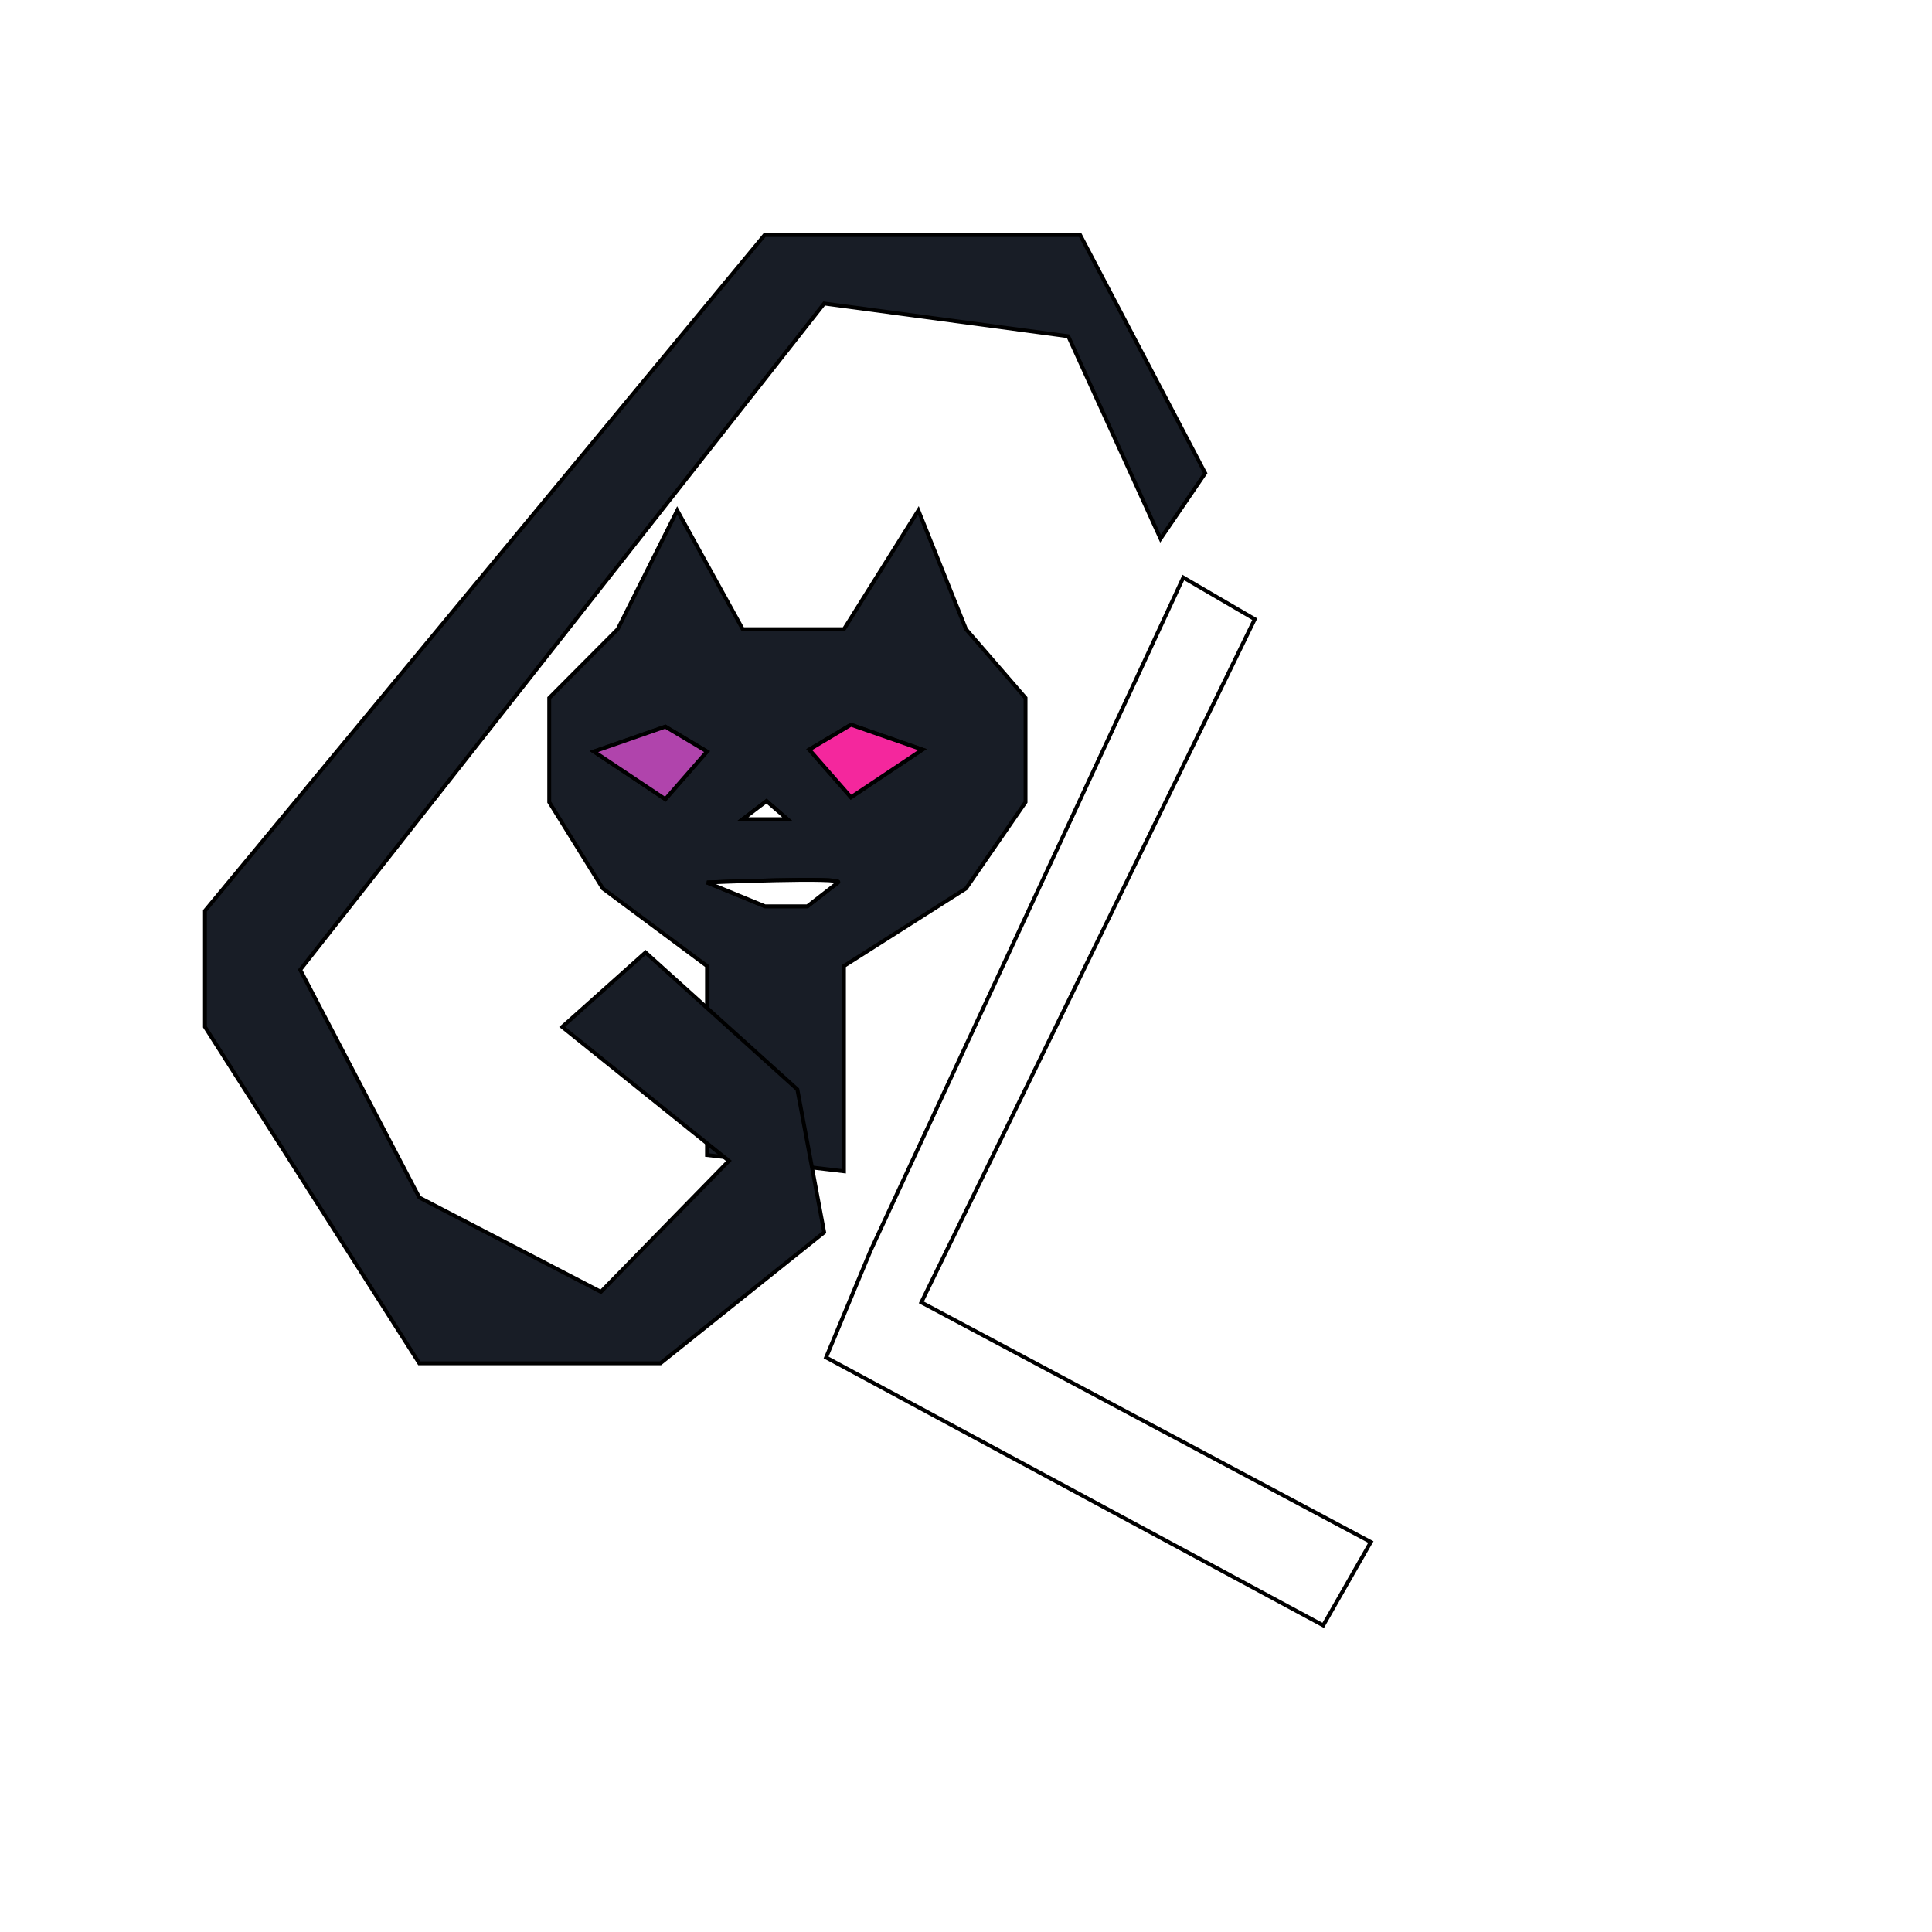
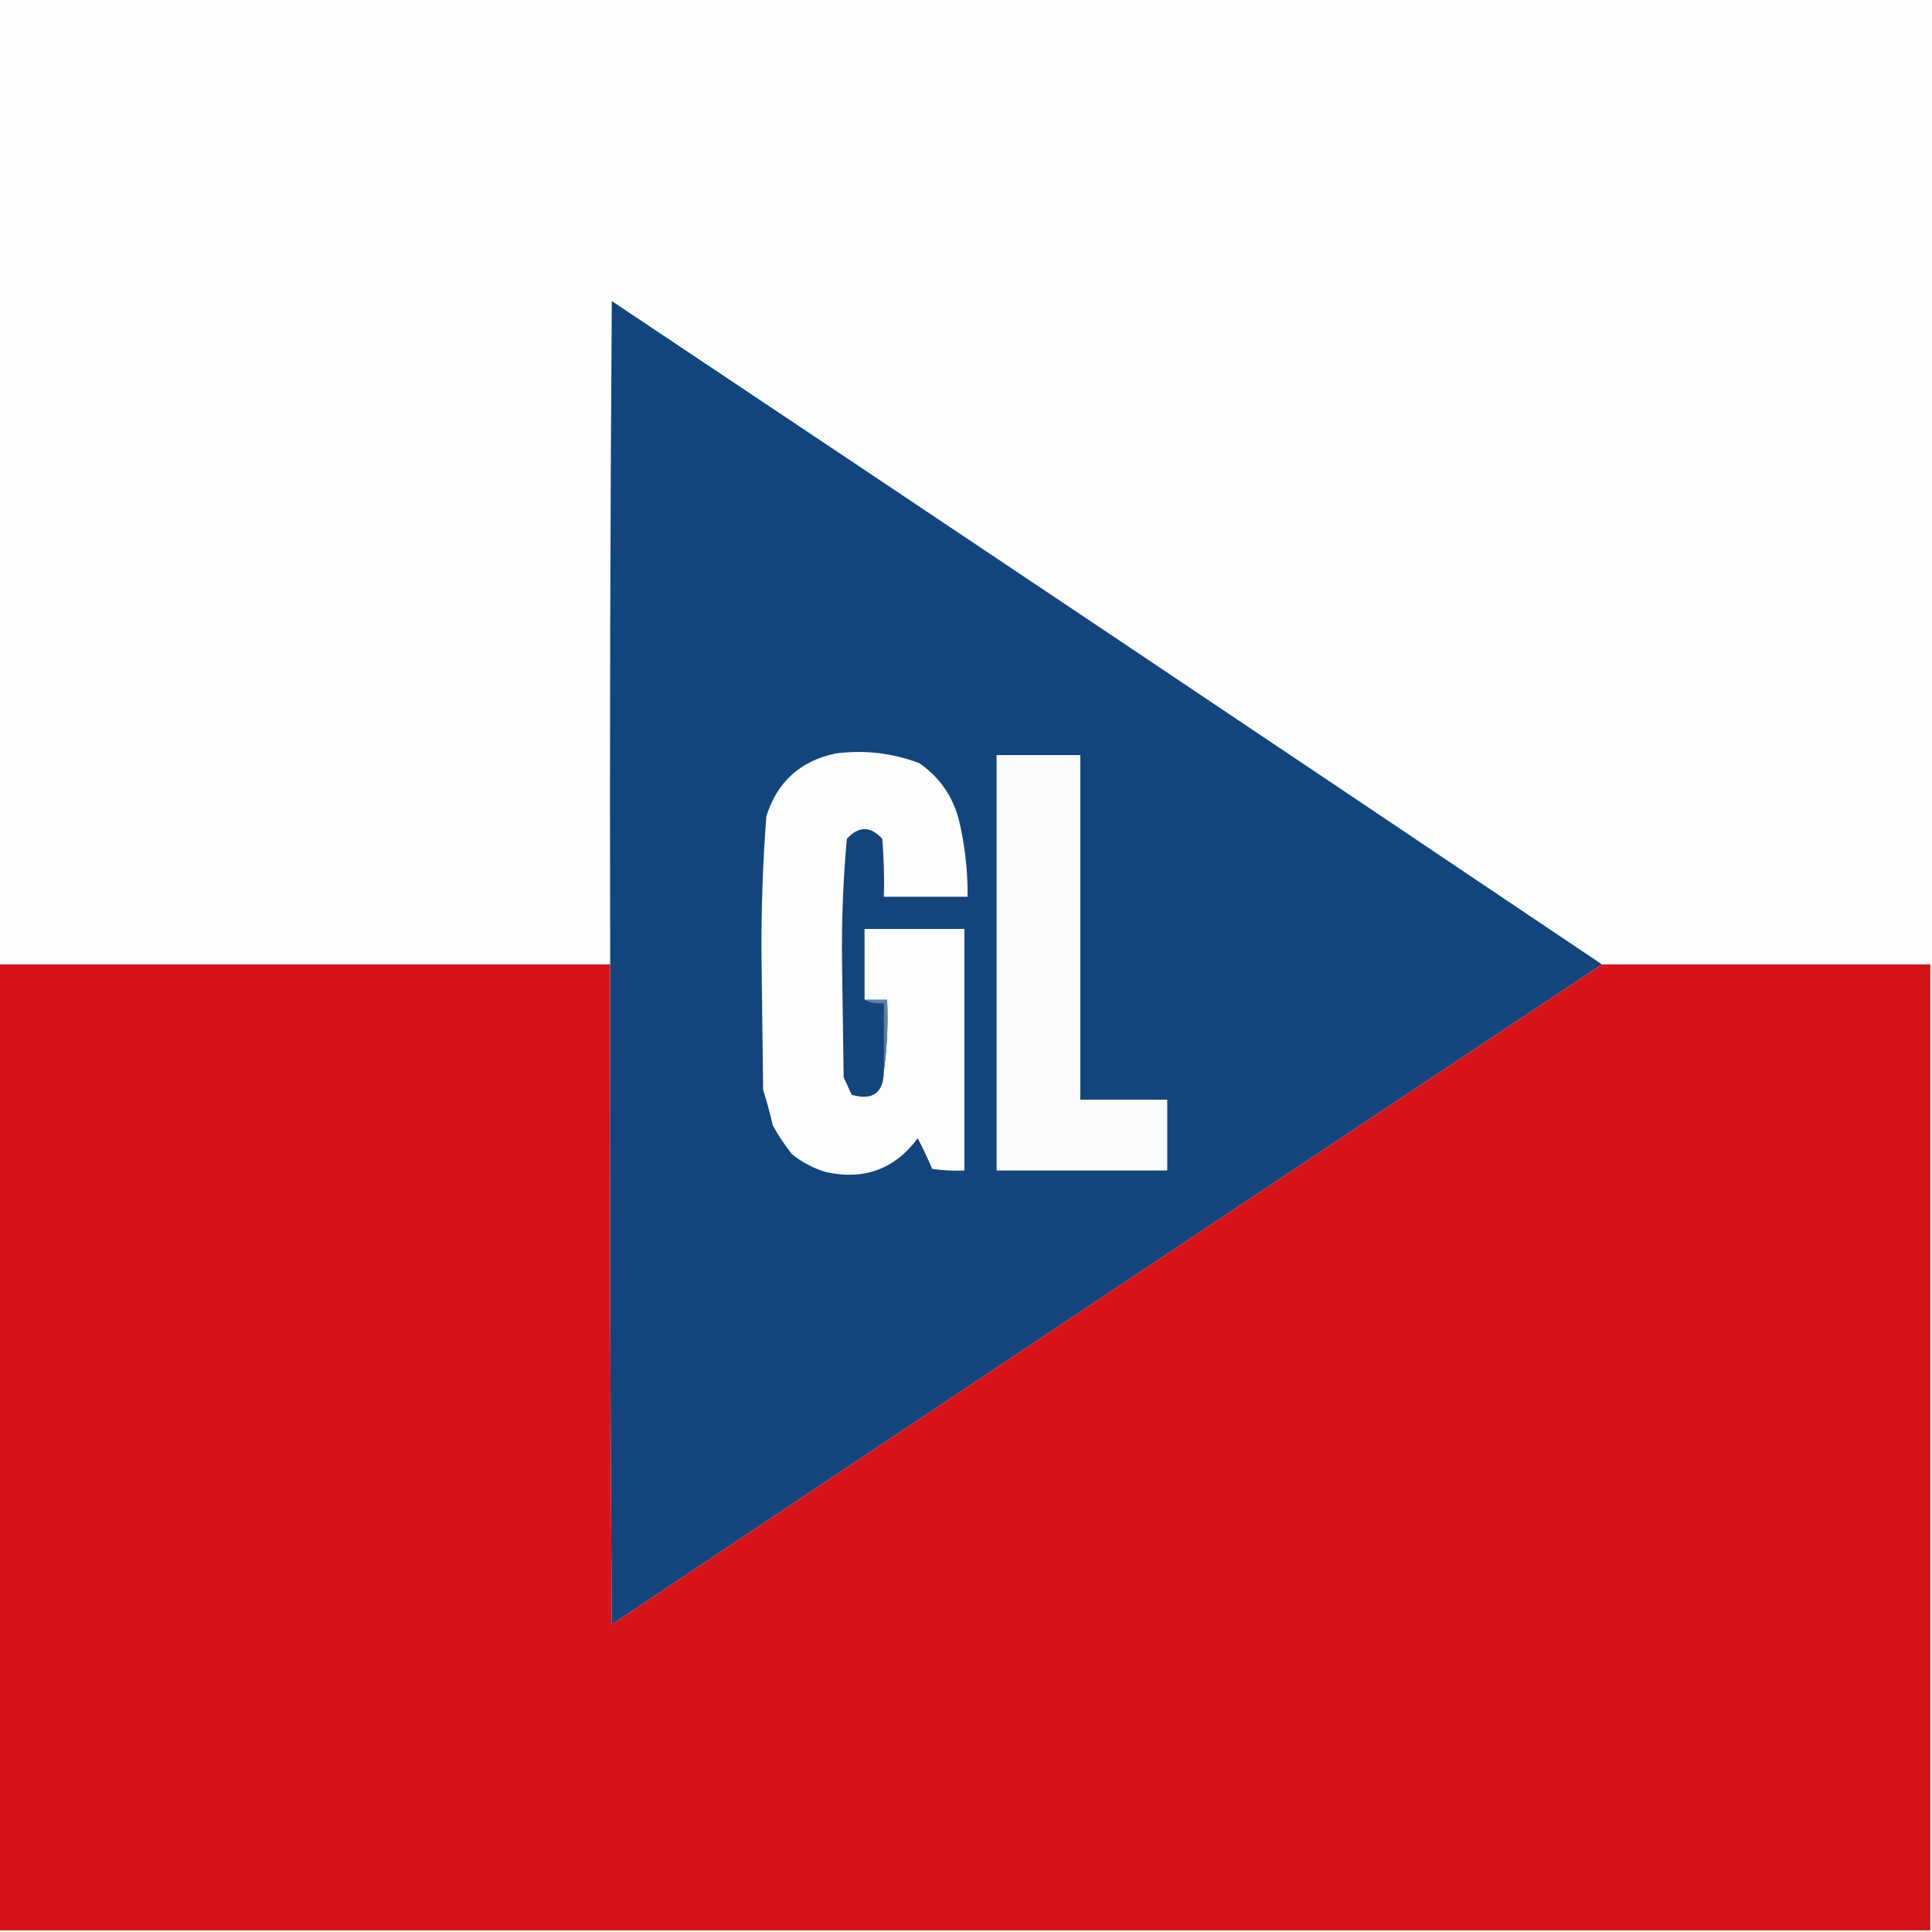
- <svg xmlns="http://www.w3.org/2000/svg" version="1.1" width="500" height="500" viewBox="0 0 500 500" xml:space="preserve">
-   <defs>
- </defs>
-   <g transform="matrix(5.62 0 0 5.62 250 250)" id="rTYRxUQlfR6uLnisS-jCP">
-     <path style="stroke: rgb(226,35,121); stroke-width: 0; stroke-dasharray: none; stroke-linecap: butt; stroke-dashoffset: 0; stroke-linejoin: miter; stroke-miterlimit: 4; fill: rgb(255,255,255); fill-rule: nonzero; opacity: 1;" transform=" translate(0, 0)" d="M -44.484 -44.484 L 44.484 -44.484 L 44.484 44.484 L -44.484 44.484 z" stroke-linecap="round" />
+ <svg xmlns="http://www.w3.org/2000/svg" version="1.1" width="600px" height="600px" style="shape-rendering:geometricPrecision; text-rendering:geometricPrecision; image-rendering:optimizeQuality; fill-rule:evenodd; clip-rule:evenodd">
+   <g>
+     <path style="opacity:1" fill="#fefefe" d="M -0.5,-0.5 C 199.5,-0.5 399.5,-0.5 599.5,-0.5C 599.5,99.5 599.5,199.5 599.5,299.5C 565.5,299.5 531.5,299.5 497.5,299.5C 395.177,230.696 292.677,162.03 190,93.5C 189.5,162.166 189.333,230.833 189.5,299.5C 126.167,299.5 62.833,299.5 -0.5,299.5C -0.5,199.5 -0.5,99.5 -0.5,-0.5 Z" />
  </g>
-   <g transform="matrix(1 0 0 1 203.775 217.6075)" id="FmCd-AlWd17mZCUM1FlZS">
-     <path style="stroke: rgb(0,0,0); stroke-width: 1; stroke-dasharray: none; stroke-linecap: butt; stroke-dashoffset: 0; stroke-linejoin: miter; stroke-miterlimit: 4; fill: rgb(24,29,38); fill-rule: nonzero; opacity: 1;" transform=" translate(-61.63328, -85.51618)" d="M 40.832 166.83 L 40.832 117.909 L 13.867 97.843 L 3.552713678800501e-15 75.501 L 3.552713678800501e-15 48.536 L 17.72 30.737 L 33.128 1.7763568394002505e-14 L 50.077 30.737 L 76.271 30.737 L 95.532 1.7763568394002505e-14 L 107.858 30.737 L 123.267 48.536 L 123.267 75.501 L 107.858 97.843 L 76.271 117.909 L 76.271 171.032 z M 30.046 74.73 L 40.832 62.404 L 30.046 55.97 L 11.556 62.404 z M 96.572 61.904 L 78.082 55.47 L 67.297 61.904 L 78.082 74.23 z M 56.24 75.23 L 50.077 79.919 L 61.633 79.919 z M 40.832 96.302 L 55.855 102.465 L 66.797 102.465 C 66.797 102.465 72.747 97.843 74.73 96.302 C 76.714 94.761 40.832 96.302 40.832 96.302 z" stroke-linecap="round" />
+   <g>
+     <path style="opacity:1" fill="#12457e" d="M 497.5,299.5 C 394.943,367.699 292.443,436.032 190,504.5C 189.5,436.167 189.333,367.834 189.5,299.5C 189.333,230.833 189.5,162.166 190,93.5C 292.677,162.03 395.177,230.696 497.5,299.5 Z" />
  </g>
-   <g transform="matrix(1 0 0 1 199.9626 231.1326)" id="gkTbWdpJ0Yzw2LJHsPBZo">
-     <path style="stroke: rgb(0,0,0); stroke-width: 1; stroke-dasharray: none; stroke-linecap: butt; stroke-dashoffset: 0; stroke-linejoin: miter; stroke-miterlimit: 4; fill: rgb(255,255,255); fill-rule: nonzero; opacity: 1;" transform=" translate(-16.9888, -3.424068)" d="M 0 0.685 C 0 0.685 35.882 -0.856 33.898 0.685 C 31.915 2.226 25.965 6.848 25.965 6.848 L 15.023 6.848 L 0 0.685 z" stroke-linecap="round" />
+   <g>
+     <path style="opacity:1" fill="#fdfdfe" d="M 274.5,332.5 C 275.492,325.352 275.825,318.019 275.5,310.5C 273.167,310.5 270.833,310.5 268.5,310.5C 268.5,303.167 268.5,295.833 268.5,288.5C 278.833,288.5 289.167,288.5 299.5,288.5C 299.5,313.5 299.5,338.5 299.5,363.5C 296.15,363.665 292.817,363.498 289.5,363C 288.145,359.788 286.645,356.622 285,353.5C 277.877,363.1 268.377,366.6 256.5,364C 252.637,362.819 249.137,360.986 246,358.5C 243.752,355.672 241.752,352.672 240,349.5C 239.156,345.789 238.156,342.123 237,338.5C 236.833,325 236.667,311.5 236.5,298C 236.366,283.115 236.866,268.282 238,253.5C 241.351,242.817 248.517,236.317 259.5,234C 268.444,232.839 277.11,233.839 285.5,237C 292.019,241.529 296.185,247.695 298,255.5C 299.725,263.073 300.558,270.74 300.5,278.5C 291.833,278.5 283.167,278.5 274.5,278.5C 274.666,272.491 274.499,266.491 274,260.5C 270.333,256.5 266.667,256.5 263,260.5C 261.851,273.075 261.351,285.742 261.5,298.5C 261.667,310.5 261.833,322.5 262,334.5C 262.837,336.351 263.671,338.184 264.5,340C 271.129,341.869 274.462,339.369 274.5,332.5 Z" />
  </g>
-   <g transform="matrix(1 0 0 1 197.9969 209.6658)" id="vRWBww-s2f0TVyE0vbeZc">
-     <path style="stroke: rgb(0,0,0); stroke-width: 1; stroke-dasharray: none; stroke-linecap: butt; stroke-dashoffset: 0; stroke-linejoin: miter; stroke-miterlimit: 4; fill: rgb(255,255,255); fill-rule: nonzero; opacity: 1;" transform=" translate(-5.77812, -2.34407)" d="M 6.163 0 L 0 4.688 L 11.556 4.688 z" stroke-linecap="round" />
+   <g>
+     <path style="opacity:1" fill="#fafbfc" d="M 309.5,234.5 C 318.167,234.5 326.833,234.5 335.5,234.5C 335.5,270.167 335.5,305.833 335.5,341.5C 344.5,341.5 353.5,341.5 362.5,341.5C 362.5,348.833 362.5,356.167 362.5,363.5C 344.833,363.5 327.167,363.5 309.5,363.5C 309.5,320.5 309.5,277.5 309.5,234.5 Z" />
  </g>
-   <g transform="matrix(1 0 0 1 224.0763 196.9415)" id="Jw-Yf0BoBxMOsIy-dUXdk">
-     <path style="stroke: rgb(0,0,0); stroke-width: 1; stroke-dasharray: none; stroke-linecap: butt; stroke-dashoffset: 0; stroke-linejoin: miter; stroke-miterlimit: 4; fill: rgb(244,39,157); fill-rule: nonzero; opacity: 1;" transform=" translate(-14.6379, -9.3802)" d="M 10.786 18.76 L 0 6.434 L 10.786 0 L 29.276 6.434 z" stroke-linecap="round" />
+   <g>
+     <path style="opacity:1" fill="#d6141a" d="M -0.5,299.5 C 62.833,299.5 126.167,299.5 189.5,299.5C 189.333,367.834 189.5,436.167 190,504.5C 292.443,436.032 394.943,367.699 497.5,299.5C 531.5,299.5 565.5,299.5 599.5,299.5C 599.5,399.5 599.5,499.5 599.5,599.5C 399.5,599.5 199.5,599.5 -0.5,599.5C -0.5,499.5 -0.5,399.5 -0.5,299.5 Z" />
  </g>
-   <g transform="matrix(1 0 0 1 168.3359 197.4415)" id="3iFFRAnbwZNLOmu8crkvl">
-     <path style="stroke: rgb(0,0,0); stroke-width: 1; stroke-dasharray: none; stroke-linecap: butt; stroke-dashoffset: 0; stroke-linejoin: miter; stroke-miterlimit: 4; fill: rgb(176,68,172); fill-rule: nonzero; opacity: 1;" transform=" translate(-14.6379, -9.3802)" d="M 0 6.434 L 18.49 0 L 29.276 6.434 L 18.49 18.76 z" stroke-linecap="round" />
+   <g>
+     <path style="opacity:1" fill="#5b7ea5" d="M 268.5,310.5 C 270.833,310.5 273.167,310.5 275.5,310.5C 275.825,318.019 275.492,325.352 274.5,332.5C 274.5,325.5 274.5,318.5 274.5,311.5C 272.265,311.795 270.265,311.461 268.5,310.5 Z" />
  </g>
-   <g transform="matrix(1 0 0 1 182.4738 206.8217)" id="vdlNQnzKGX8PioJBcgZHx">
-     <path style="stroke: rgb(0,0,0); stroke-width: 1; stroke-dasharray: none; stroke-linecap: butt; stroke-dashoffset: 0; stroke-linejoin: miter; stroke-miterlimit: 4; fill: rgb(24,29,38); fill-rule: nonzero; opacity: 1;" transform=" translate(0, 0)" d="M 117.874 -67.411 L 93.991 -119.8 L 30.817 -128.274 L -104.777 44.154 L -73.96 103.09 L -26.965 127.504 L 6.163 93.606 L -36.98 58.937 L -15.408 39.676 L 23.883 75.116 L 30.817 112.096 L -11.556 145.994 L -73.96 145.994 L -129.43 58.937 L -129.43 28.891 L 15.408 -145.994 L 97.072 -145.994 L 129.43 -84.361 z" stroke-linecap="round" />
-   </g>
-   <g transform="matrix(1 0 0 1 284.2835 285.0539)" id="JtoHIWpHI8YWd7zXG9-yO">
-     <path style="stroke: rgb(0,0,0); stroke-width: 1; stroke-dasharray: none; stroke-linecap: butt; stroke-dashoffset: 0; stroke-linejoin: miter; stroke-miterlimit: 4; fill: none; fill-rule: nonzero; opacity: 1;" transform=" translate(0, 0)" d="M -58.937 38.521 L 21.957 -135.593 L 40.447 -124.807 L -45.84 52.003 L 70.493 114.022 L 58.166 135.593 L -70.493 66.256 z" stroke-linecap="round" />
-   </g>
+   <style>
+   :root {
+     border-radius: 10%;
+   }
+ </style>
</svg>
